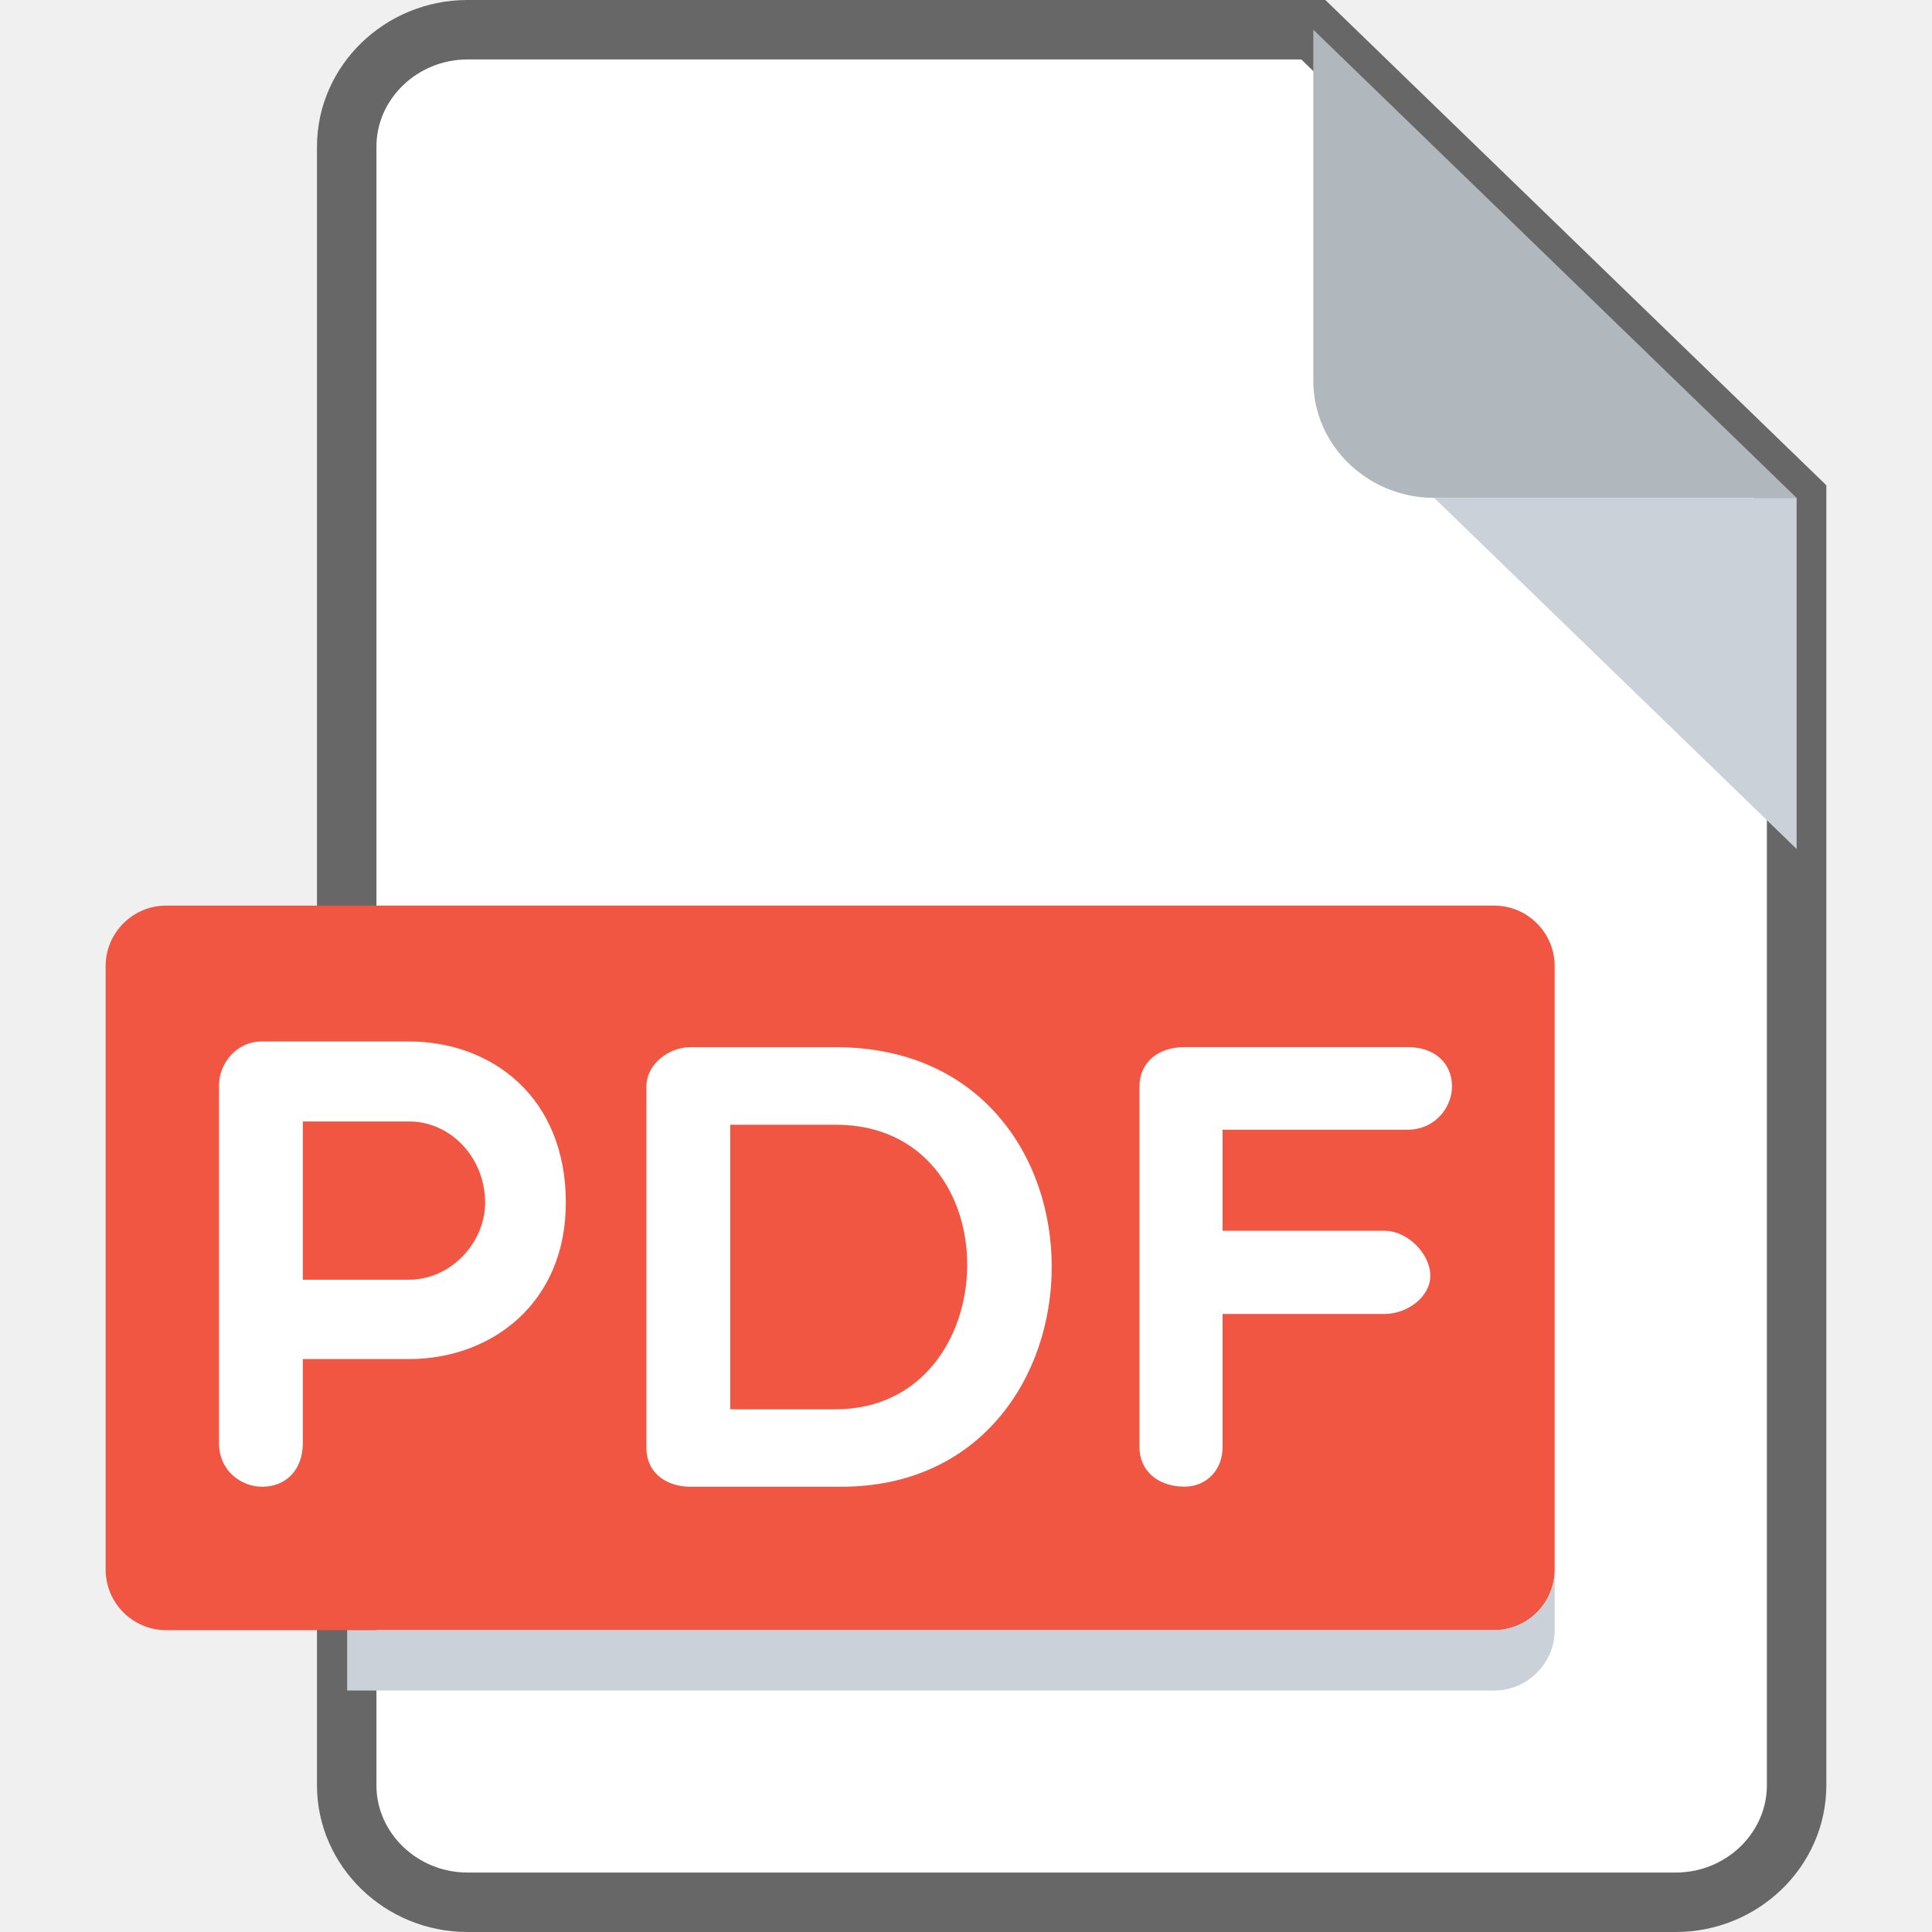
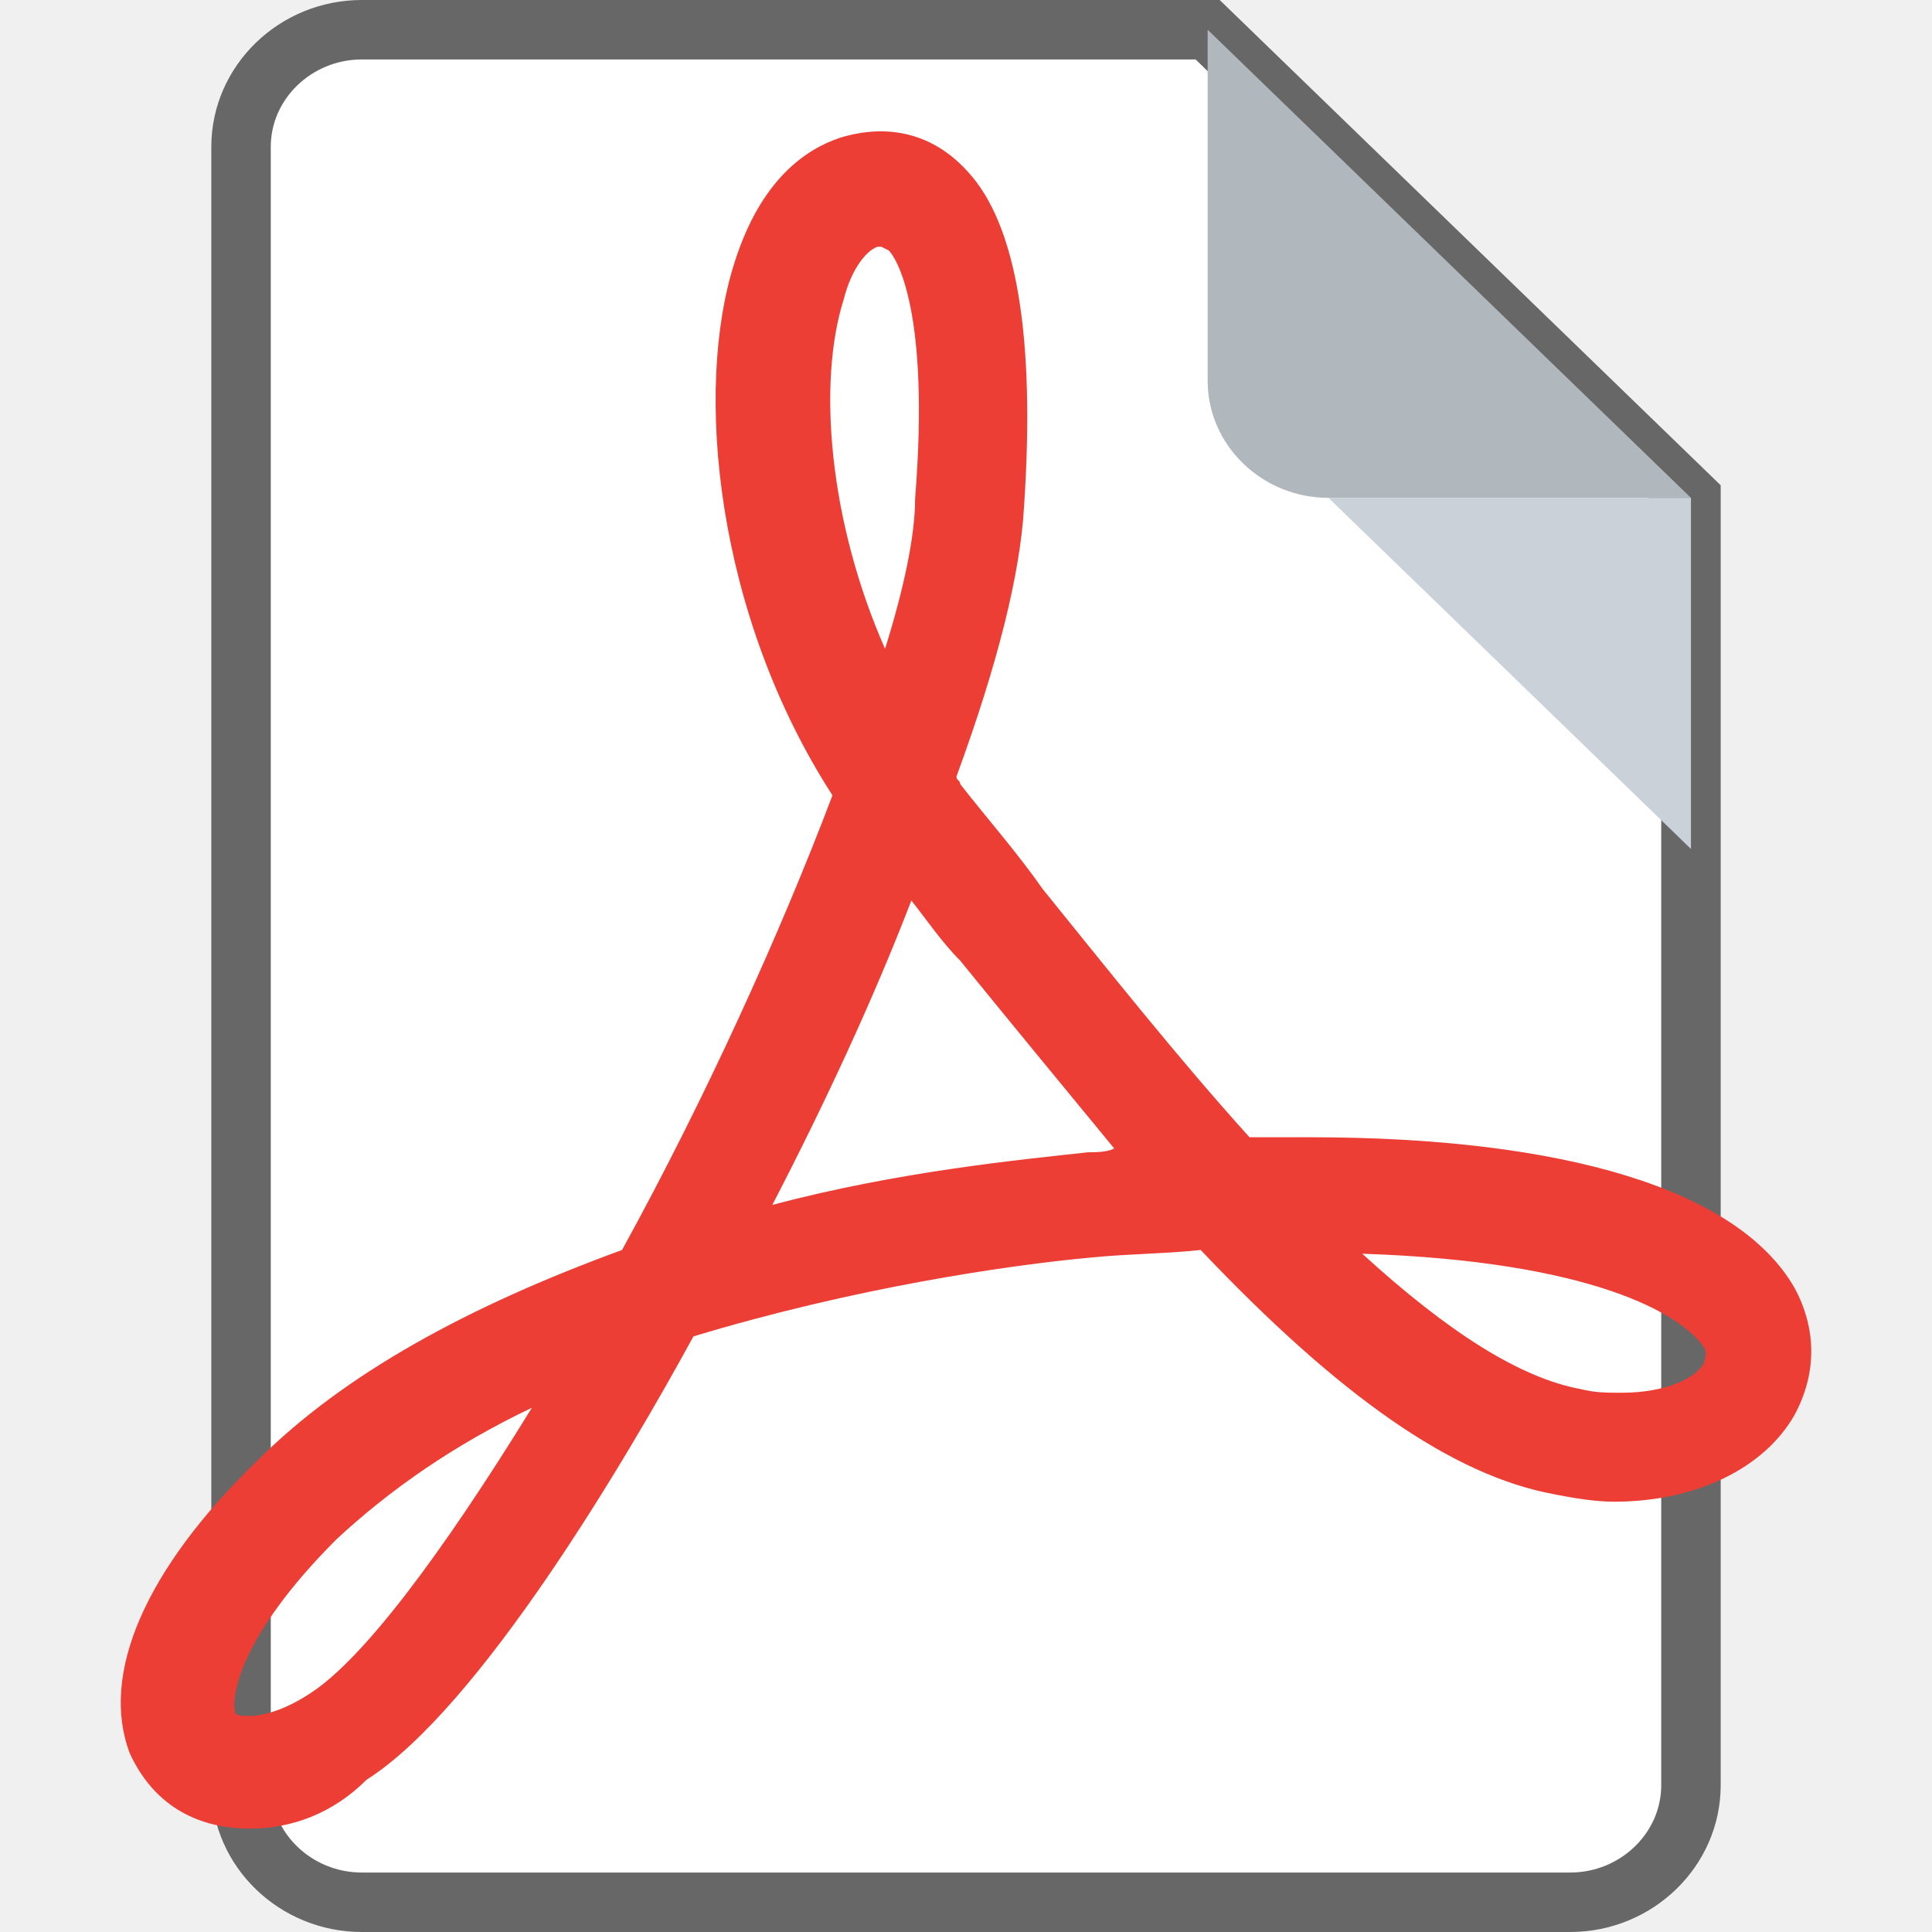
- <svg xmlns="http://www.w3.org/2000/svg" height="16" width="16" version="1.1" id="Layer_1" viewBox="0 0 16 16">
-   <g transform="matrix(0.03125,0,0,0.03125,-0.125,-1.8713188e-5)" id="g856">
-     <path id="path2" d="m 127.899,7.878 c -17.611,0 -32.02,13.957 -32.02,31.015 V 473.106 c 0,17.058 14.409,31.015 32.02,31.015 h 320.203 c 17.611,0 32.02,-13.957 32.02,-31.015 V 131.939 L 352.041,7.878 Z" style="fill:#ffffff;fill-opacity:1;stroke:#676767;stroke-width:15.757;stroke-miterlimit:4;stroke-dasharray:none;stroke-opacity:1" />
-     <path id="path4" d="m 384.061,131.939 h 96.061 L 352.041,7.878 V 100.924 c 0,17.058 14.409,31.015 32.02,31.015 z" style="fill:#b0b7bd;stroke-width:0.985" />
-     <polygon id="polygon6" points="480,224 384,128 480,128 " style="fill:#cad1d8" transform="matrix(1.000633,0,0,0.9692249,-0.1823541,7.878431)" />
+ <svg xmlns="http://www.w3.org/2000/svg" viewBox="0 0 16 16" id="Layer_1" version="1.1" width="16" height="16">
+   <g style="display:inline" id="g856" transform="matrix(0.03125,0,0,0.03125,-0.9999994,-1.8713188e-5)">
+     <path style="fill:#ffffff;fill-opacity:1;stroke:#676767;stroke-width:15.757;stroke-miterlimit:4;stroke-dasharray:none;stroke-opacity:1" d="m 127.899,7.878 c -17.611,0 -32.02,13.957 -32.02,31.015 V 473.106 c 0,17.058 14.409,31.015 32.02,31.015 h 320.203 c 17.611,0 32.02,-13.957 32.02,-31.015 V 131.939 L 352.041,7.878 Z" id="path2" />
+     <path style="fill:#b0b7bd;stroke-width:0.985" d="m 384.061,131.939 h 96.061 L 352.041,7.878 V 100.924 c 0,17.058 14.409,31.015 32.02,31.015 z" id="path4" />
+     <polygon transform="matrix(1.000633,0,0,0.9692249,-0.1823541,7.878431)" style="fill:#cad1d8" points="480,224 384,128 480,128 " id="polygon6" />
  </g>
-   <path style="fill:#f15642;stroke-width:0.031" d="m 12.875,13 c 0,0.275 -0.225,0.5 -0.5,0.5 H 1.375 c -0.275,0 -0.5,-0.225 -0.5,-0.5 V 8 c 0,-0.275 0.225,-0.5 0.5,-0.5 h 11 c 0.275,0 0.5,0.225 0.5,0.5 z" id="path8" />
-   <g id="g16" transform="matrix(0.04111842,0,0,0.04111842,-2.369869,-3.476993)">
-     <path style="fill:#ffffff" d="m 101.744,303.152 c 0,-4.224 3.328,-8.832 8.688,-8.832 h 29.552 c 16.64,0 31.616,11.136 31.616,32.48 0,20.224 -14.976,31.488 -31.616,31.488 h -21.36 v 16.896 c 0,5.632 -3.584,8.816 -8.192,8.816 -4.224,0 -8.688,-3.184 -8.688,-8.816 z m 16.88,7.28 v 31.872 h 21.36 c 8.576,0 15.36,-7.568 15.36,-15.504 0,-8.944 -6.784,-16.368 -15.36,-16.368 z" id="path10" />
-     <path style="fill:#ffffff" d="m 196.656,384 c -4.224,0 -8.832,-2.304 -8.832,-7.92 v -72.672 c 0,-4.592 4.608,-7.936 8.832,-7.936 h 29.296 c 58.464,0 57.184,88.528 1.152,88.528 z m 8.064,-72.912 V 368.4 h 21.232 c 34.544,0 36.08,-57.312 0,-57.312 z" id="path12" />
-     <path style="fill:#ffffff" d="m 303.872,312.112 v 20.336 h 32.624 c 4.608,0 9.216,4.608 9.216,9.072 0,4.224 -4.608,7.68 -9.216,7.68 h -32.624 v 26.864 c 0,4.48 -3.184,7.92 -7.664,7.92 -5.632,0 -9.072,-3.44 -9.072,-7.92 v -72.672 c 0,-4.592 3.456,-7.936 9.072,-7.936 h 44.912 c 5.632,0 8.96,3.344 8.96,7.936 0,4.096 -3.328,8.704 -8.96,8.704 h -37.248 z" id="path14" />
+   <g style="fill:#ed3e35;fill-opacity:1" transform="matrix(0.311169,0,0,0.311169,-1.663101,-6.046907)" id="g26">
+     <path style="fill:#ed3e35;fill-opacity:1" class="st1" d="m 12,68.1 c -1.5,0 -2.6,-0.7 -3.2,-2 -0.8,-2.1 0.4,-4.9 3.4,-7.8 2.3,-2.3 5.6,-4.1 9.7,-5.6 2.2,-4 4.2,-8.4 5.6,-12.1 -3.1,-4.8 -3.7,-10.8 -2.6,-14.2 0.7,-2.2 1.9,-3 2.8,-3.3 1.3,-0.4 2.5,-0.1 3.4,0.9 1.3,1.4 1.8,4.4 1.5,8.9 -0.1,1.8 -0.7,4.2 -1.8,7.2 0,0.1 0.1,0.1 0.1,0.2 0.7,0.9 1.5,1.8 2.2,2.8 1.7,2.1 3.6,4.5 5.5,6.6 0.6,0 1.1,0 1.6,0 6.8,0 11.4,1.4 12.9,4 0.6,1.1 0.6,2.3 0,3.4 -0.8,1.4 -2.6,2.3 -4.8,2.3 v 0 c -0.5,0 -1.1,-0.1 -1.6,-0.2 -2.7,-0.5 -5.7,-2.6 -9.4,-6.5 -0.9,0.1 -1.9,0.1 -2.9,0.2 -2.2,0.2 -6.3,0.8 -10.6,2.1 -1.8,3.3 -5.7,9.9 -8.7,11.8 -0.9,0.9 -2,1.3 -3.1,1.3 z m 7.5,-11.2 c -2.1,1 -3.8,2.2 -5.2,3.5 -2.6,2.6 -2.8,4.2 -2.7,4.6 0,0.1 0.2,0.1 0.4,0.1 0.4,0 1,-0.2 1.6,-0.6 1.4,-0.9 3.5,-3.7 5.9,-7.6 z m 22.1,-4.1 c 2.3,2.1 4.2,3.3 5.8,3.6 0.4,0.1 0.7,0.1 1.1,0.1 0,0 0,0 0,0 1.2,0 2,-0.4 2.2,-0.8 0,-0.1 0.1,-0.2 0,-0.4 -0.6,-0.9 -3,-2.3 -9.1,-2.5 z m -12,-9.4 c -1,2.6 -2.3,5.4 -3.7,8.1 3.4,-0.9 6.6,-1.2 8.4,-1.4 0.2,0 0.5,0 0.7,-0.1 C 33.6,48.3 32.2,46.6 30.9,45 30.4,44.5 30,43.9 29.6,43.4 Z M 28.8,26 c 0,0 -0.1,0 -0.1,0 -0.3,0.1 -0.7,0.6 -0.9,1.4 -0.7,2.2 -0.4,5.9 1.1,9.3 0.5,-1.6 0.8,-3 0.8,-4 0.4,-5 -0.5,-6.4 -0.7,-6.6 C 28.8,26 28.8,26 28.8,26 Z" id="path24" />
  </g>
-   <path style="fill:#cad1d8;stroke-width:0.031" d="M 12.375,13.5 H 2.875 v 0.5 h 9.5 c 0.275,0 0.5,-0.225 0.5,-0.5 v -0.5 c 0,0.275 -0.225,0.5 -0.5,0.5 z" id="path18" />
</svg>
